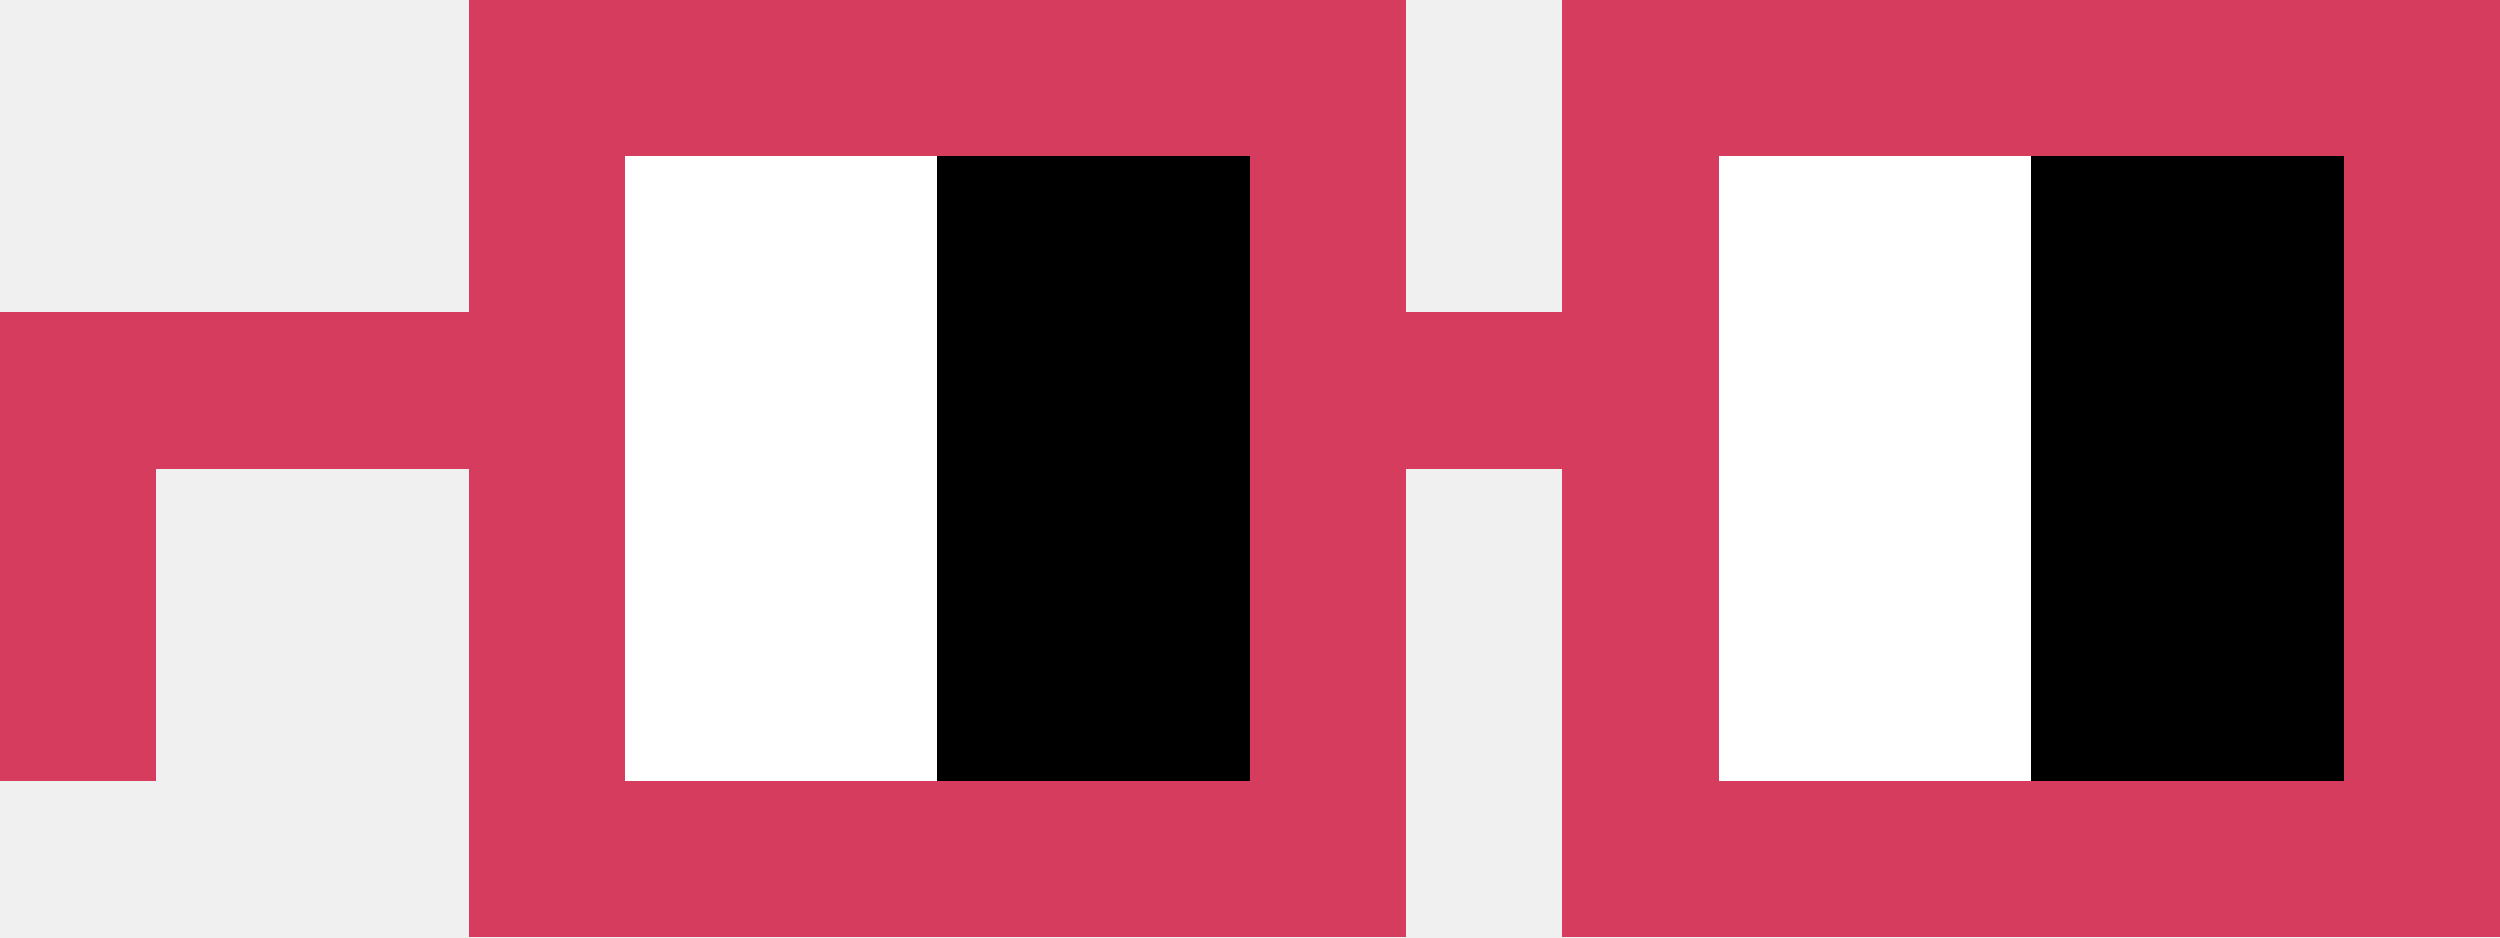
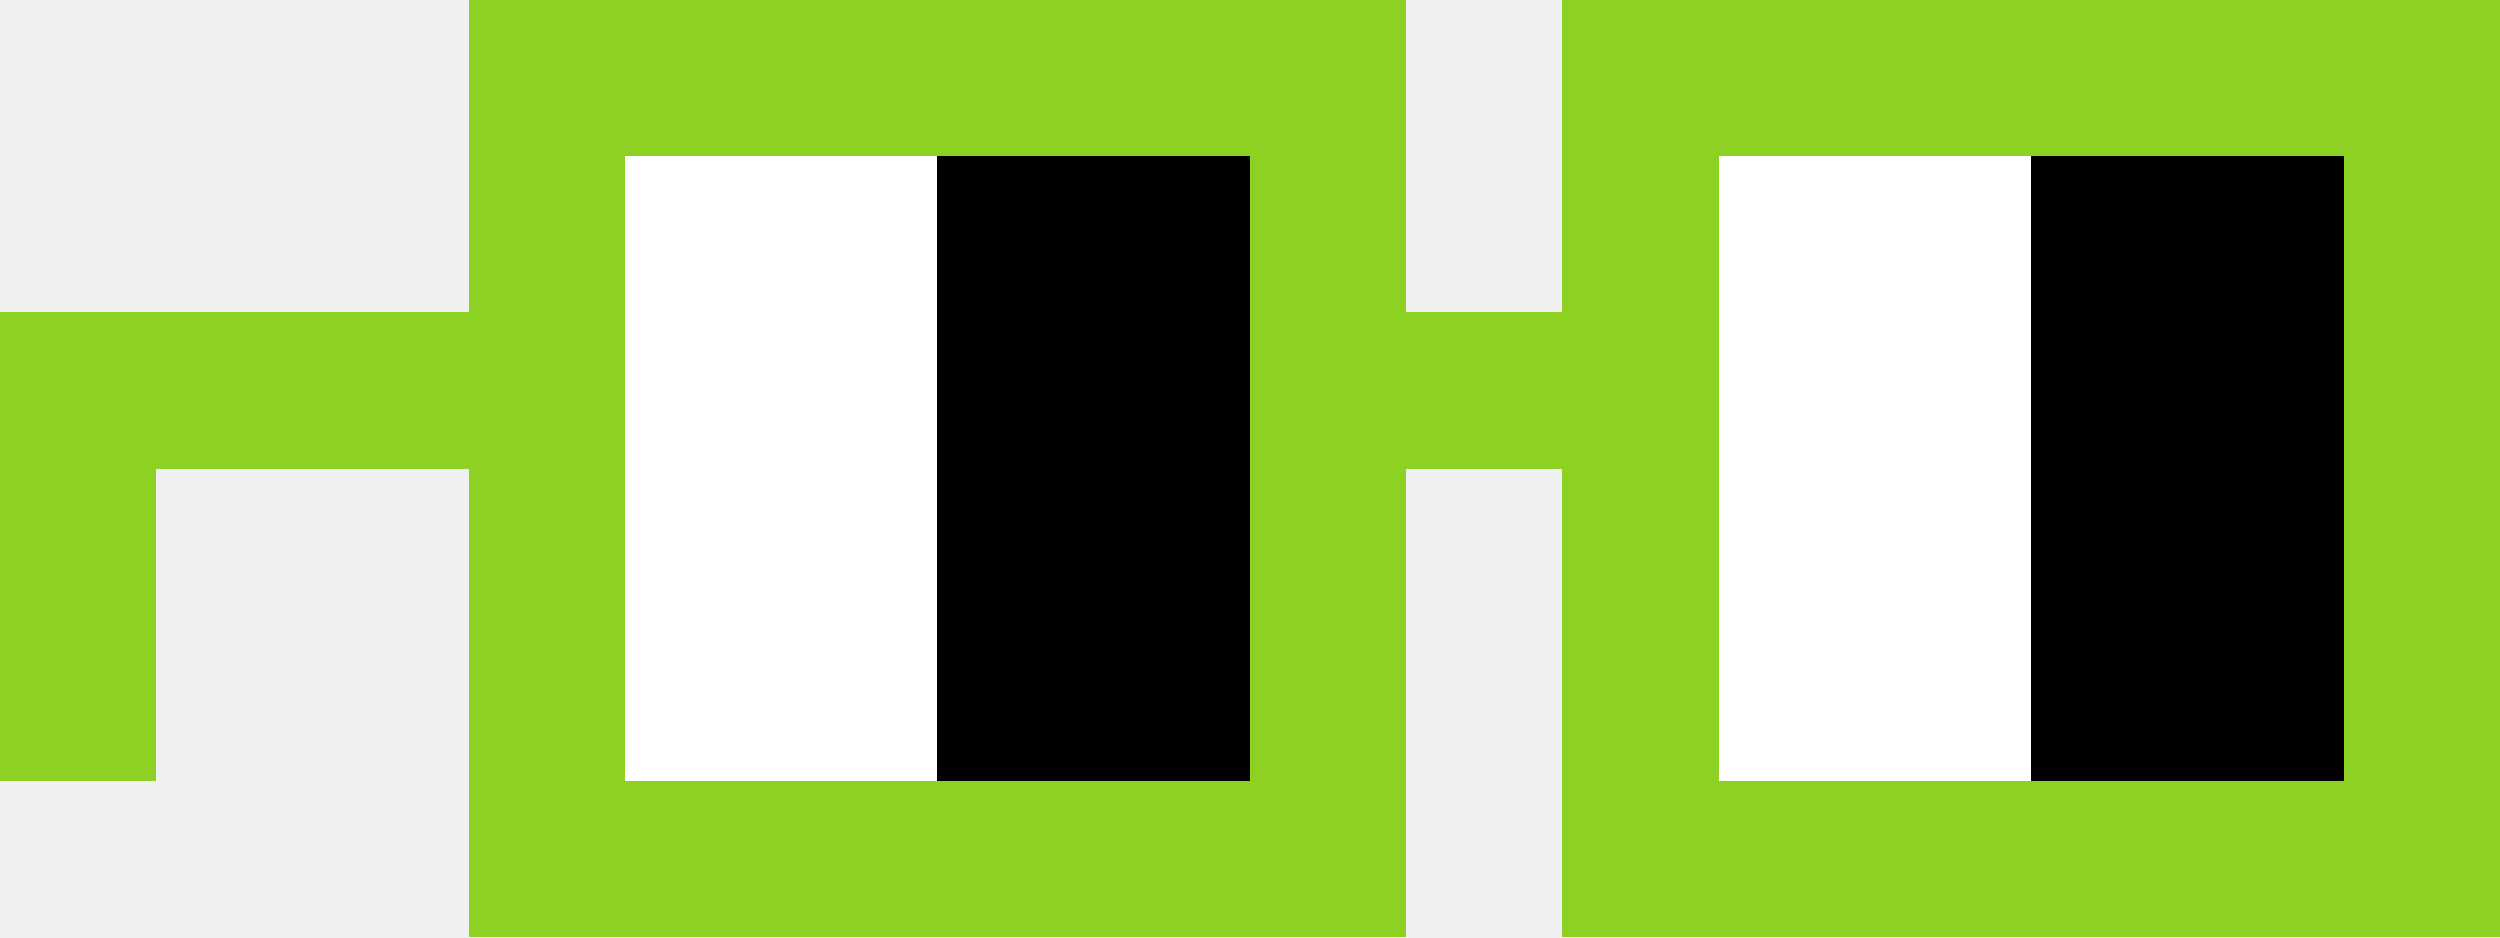
<svg xmlns="http://www.w3.org/2000/svg" width="160" height="60" viewBox="0 0 160 60" fill="none" shape-rendering="crispEdges">
-   <path d="M90 0H30V10H90V0Z" fill="#D53C5E" />
-   <path d="M160 0H100V10H160V0Z" fill="#D53C5E" />
-   <path d="M40 10H30V20H40V10Z" fill="#D53C5E" />
+   <path d="M90 0H30V10H90V0Z" fill="#8DD122" />
+   <path d="M160 0H100V10H160V0Z" fill="#8DD122" />
+   <path d="M40 10H30V20H40V10Z" fill="#8DD122" />
  <path d="M60 10H40V20H60V10Z" fill="white" />
  <path d="M80 10H60V20H80V10Z" fill="black" />
-   <path d="M90 10H80V20H90V10Z" fill="#D53C5E" />
-   <path d="M110 10H100V20H110V10Z" fill="#D53C5E" />
+   <path d="M90 10H80V20H90V10Z" fill="#8DD122" />
+   <path d="M110 10H100V20H110V10Z" fill="#8DD122" />
  <path d="M130 10H110V20H130V10Z" fill="white" />
  <path d="M150 10H130V20H150V10Z" fill="black" />
-   <path d="M160 10H150V20H160V10Z" fill="#D53C5E" />
-   <path d="M40 20H0V30H40V20Z" fill="#D53C5E" />
+   <path d="M160 10H150V20H160V10Z" fill="#8DD122" />
+   <path d="M40 20H0V30H40V20Z" fill="#8DD122" />
  <path d="M60 20H40V30H60V20Z" fill="white" />
  <path d="M80 20H60V30H80V20Z" fill="black" />
-   <path d="M110 20H80V30H110V20Z" fill="#D53C5E" />
+   <path d="M110 20H80V30H110V20Z" fill="#8DD122" />
  <path d="M130 20H110V30H130V20Z" fill="white" />
  <path d="M150 20H130V30H150V20Z" fill="black" />
-   <path d="M160 20H150V30H160V20Z" fill="#D53C5E" />
-   <path d="M10 30H0V40H10V30Z" fill="#D53C5E" />
-   <path d="M40 30H30V40H40V30Z" fill="#D53C5E" />
+   <path d="M160 20H150V30H160V20Z" fill="#8DD122" />
+   <path d="M10 30H0V40H10V30Z" fill="#8DD122" />
+   <path d="M40 30H30V40H40V30Z" fill="#8DD122" />
  <path d="M60 30H40V40H60V30Z" fill="white" />
  <path d="M80 30H60V40H80V30Z" fill="black" />
-   <path d="M90 30H80V40H90V30Z" fill="#D53C5E" />
-   <path d="M110 30H100V40H110V30Z" fill="#D53C5E" />
+   <path d="M90 30H80V40H90V30Z" fill="#8DD122" />
+   <path d="M110 30H100V40H110V30Z" fill="#8DD122" />
  <path d="M130 30H110V40H130V30Z" fill="white" />
  <path d="M150 30H130V40H150V30Z" fill="black" />
-   <path d="M160 30H150V40H160V30Z" fill="#D53C5E" />
-   <path d="M10 40H0V50H10V40Z" fill="#D53C5E" />
-   <path d="M40 40H30V50H40V40Z" fill="#D53C5E" />
+   <path d="M160 30H150V40H160V30Z" fill="#8DD122" />
+   <path d="M10 40H0V50H10V40Z" fill="#8DD122" />
+   <path d="M40 40H30V50H40V40Z" fill="#8DD122" />
  <path d="M60 40H40V50H60V40Z" fill="white" />
  <path d="M80 40H60V50H80V40Z" fill="black" />
-   <path d="M90 40H80V50H90V40Z" fill="#D53C5E" />
-   <path d="M110 40H100V50H110V40Z" fill="#D53C5E" />
+   <path d="M90 40H80V50H90V40Z" fill="#8DD122" />
+   <path d="M110 40H100V50H110V40Z" fill="#8DD122" />
  <path d="M130 40H110V50H130V40Z" fill="white" />
  <path d="M150 40H130V50H150V40Z" fill="black" />
-   <path d="M160 40H150V50H160V40Z" fill="#D53C5E" />
-   <path d="M90 50H30V60H90V50Z" fill="#D53C5E" />
-   <path d="M160 50H100V60H160V50Z" fill="#D53C5E" />
+   <path d="M160 40H150V50H160V40Z" fill="#8DD122" />
+   <path d="M90 50H30V60H90V50Z" fill="#8DD122" />
+   <path d="M160 50H100V60H160V50Z" fill="#8DD122" />
</svg>
